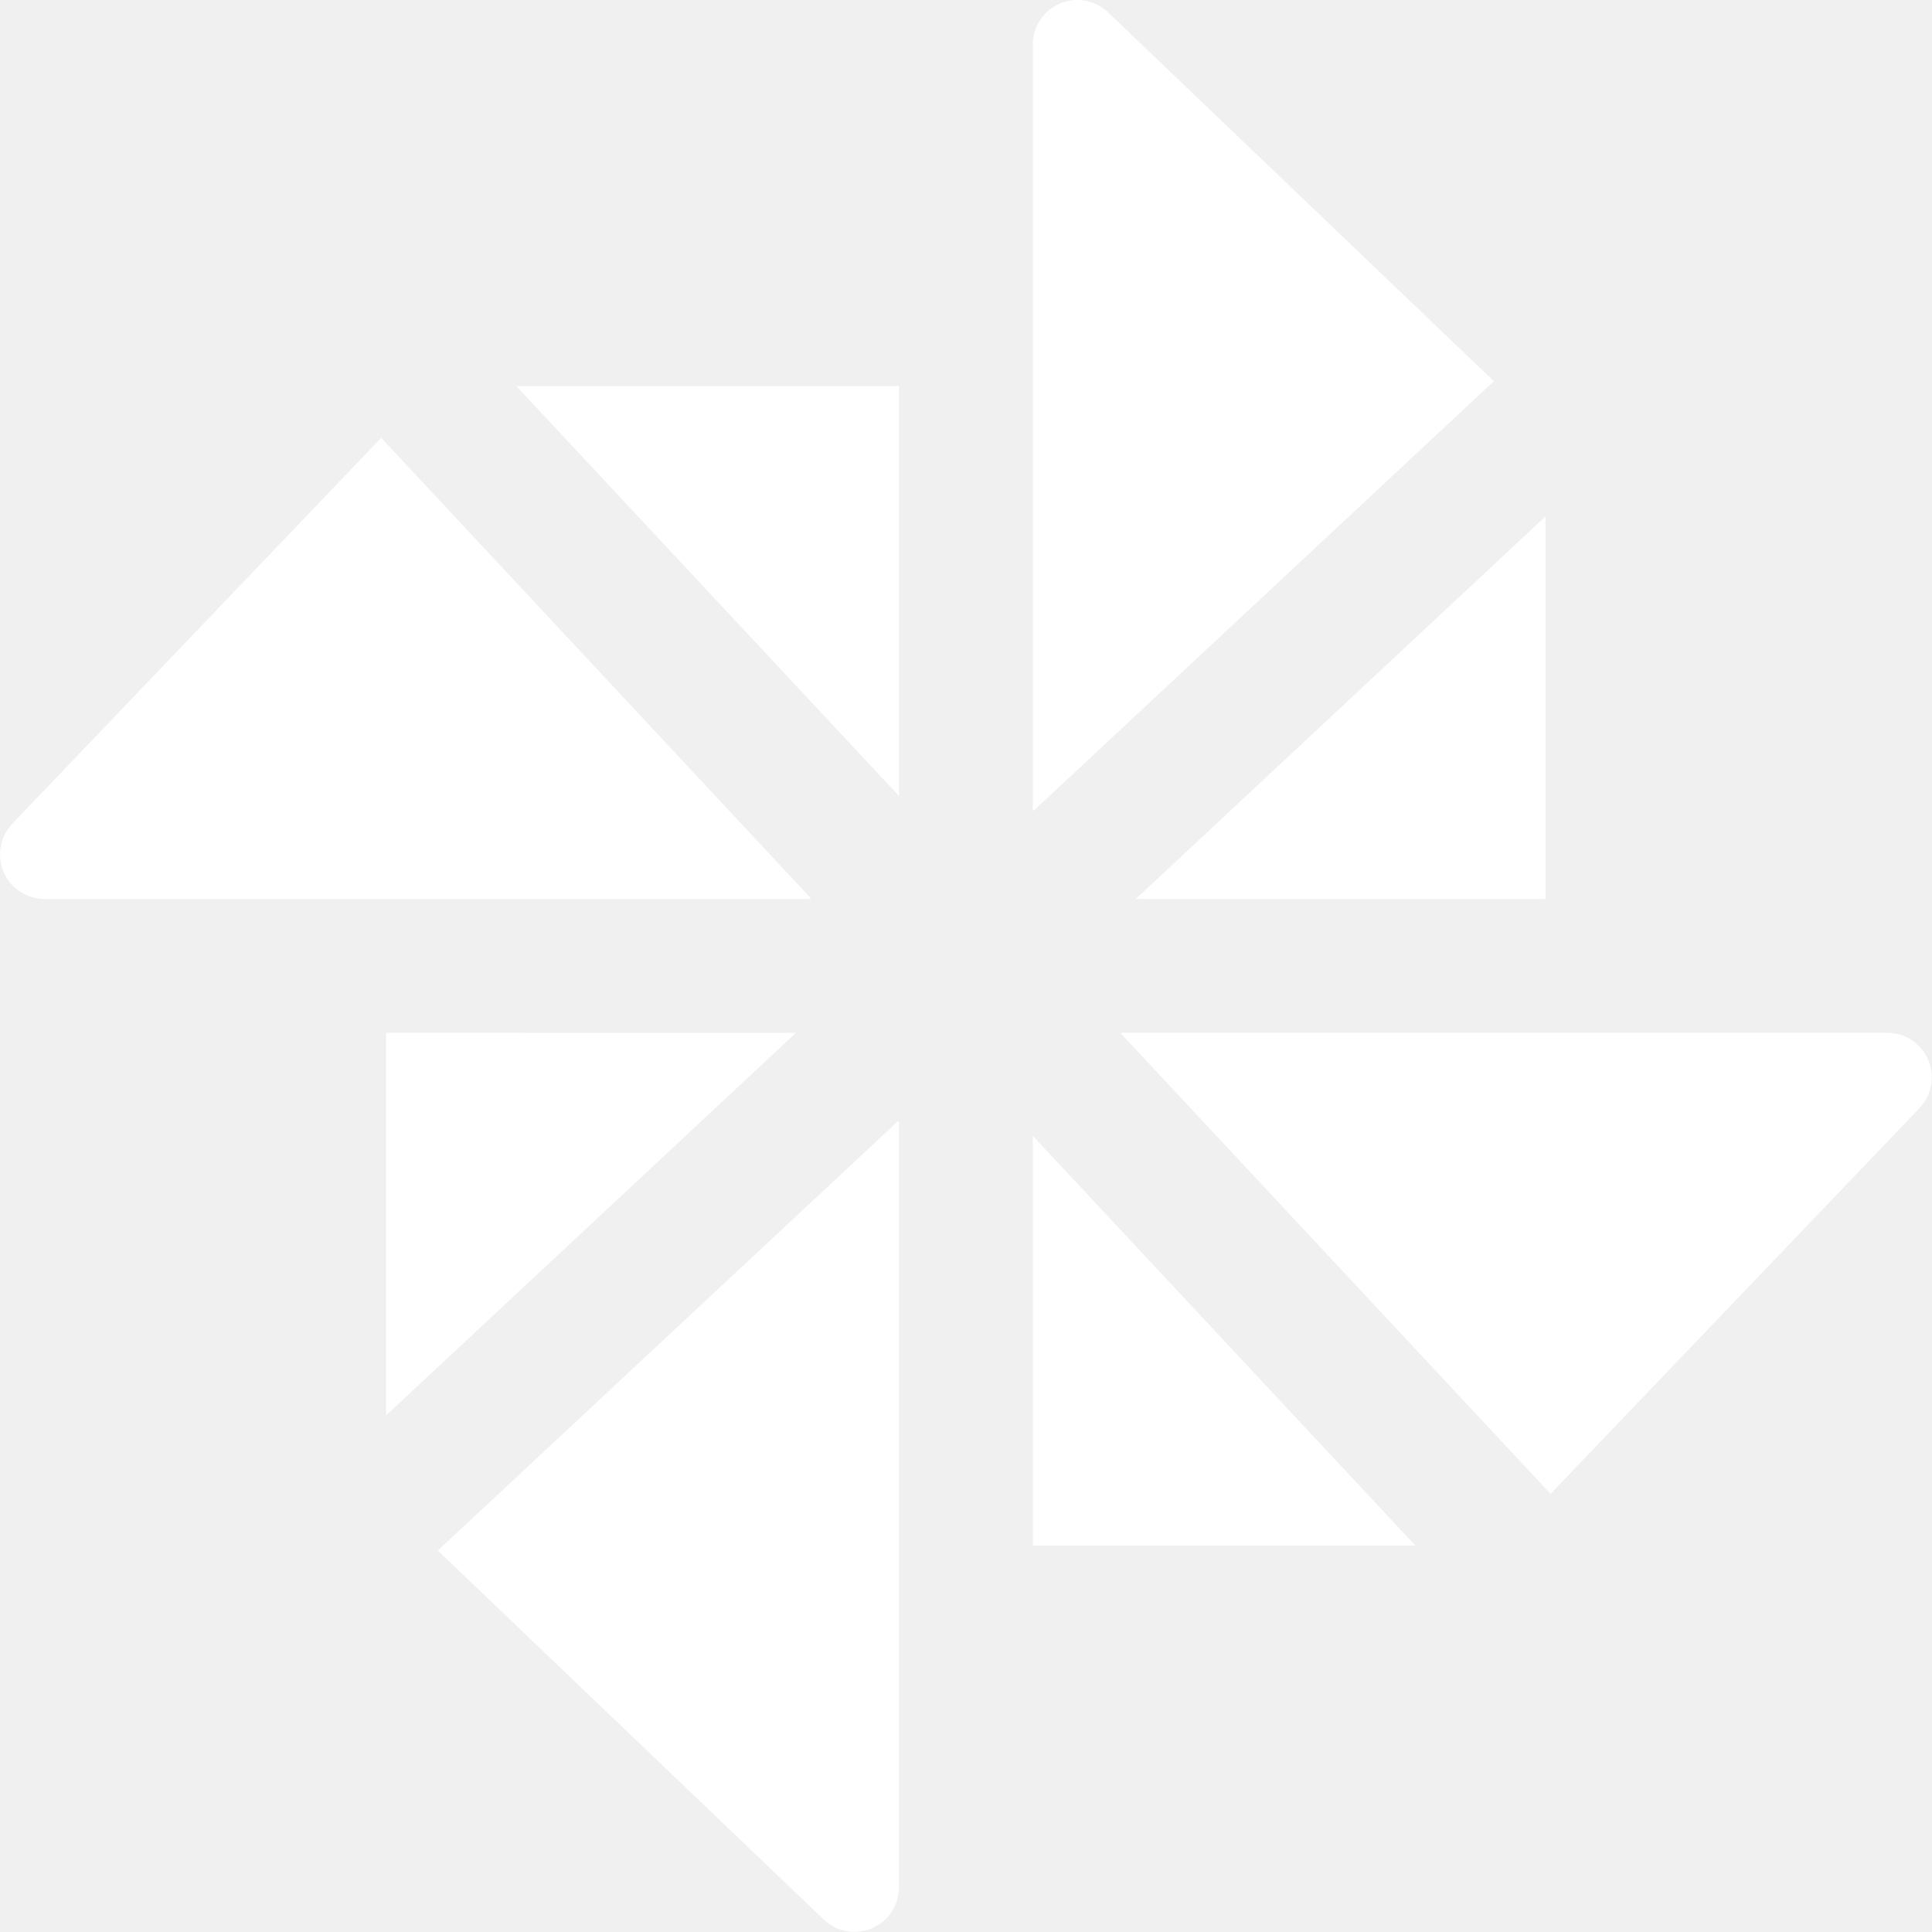
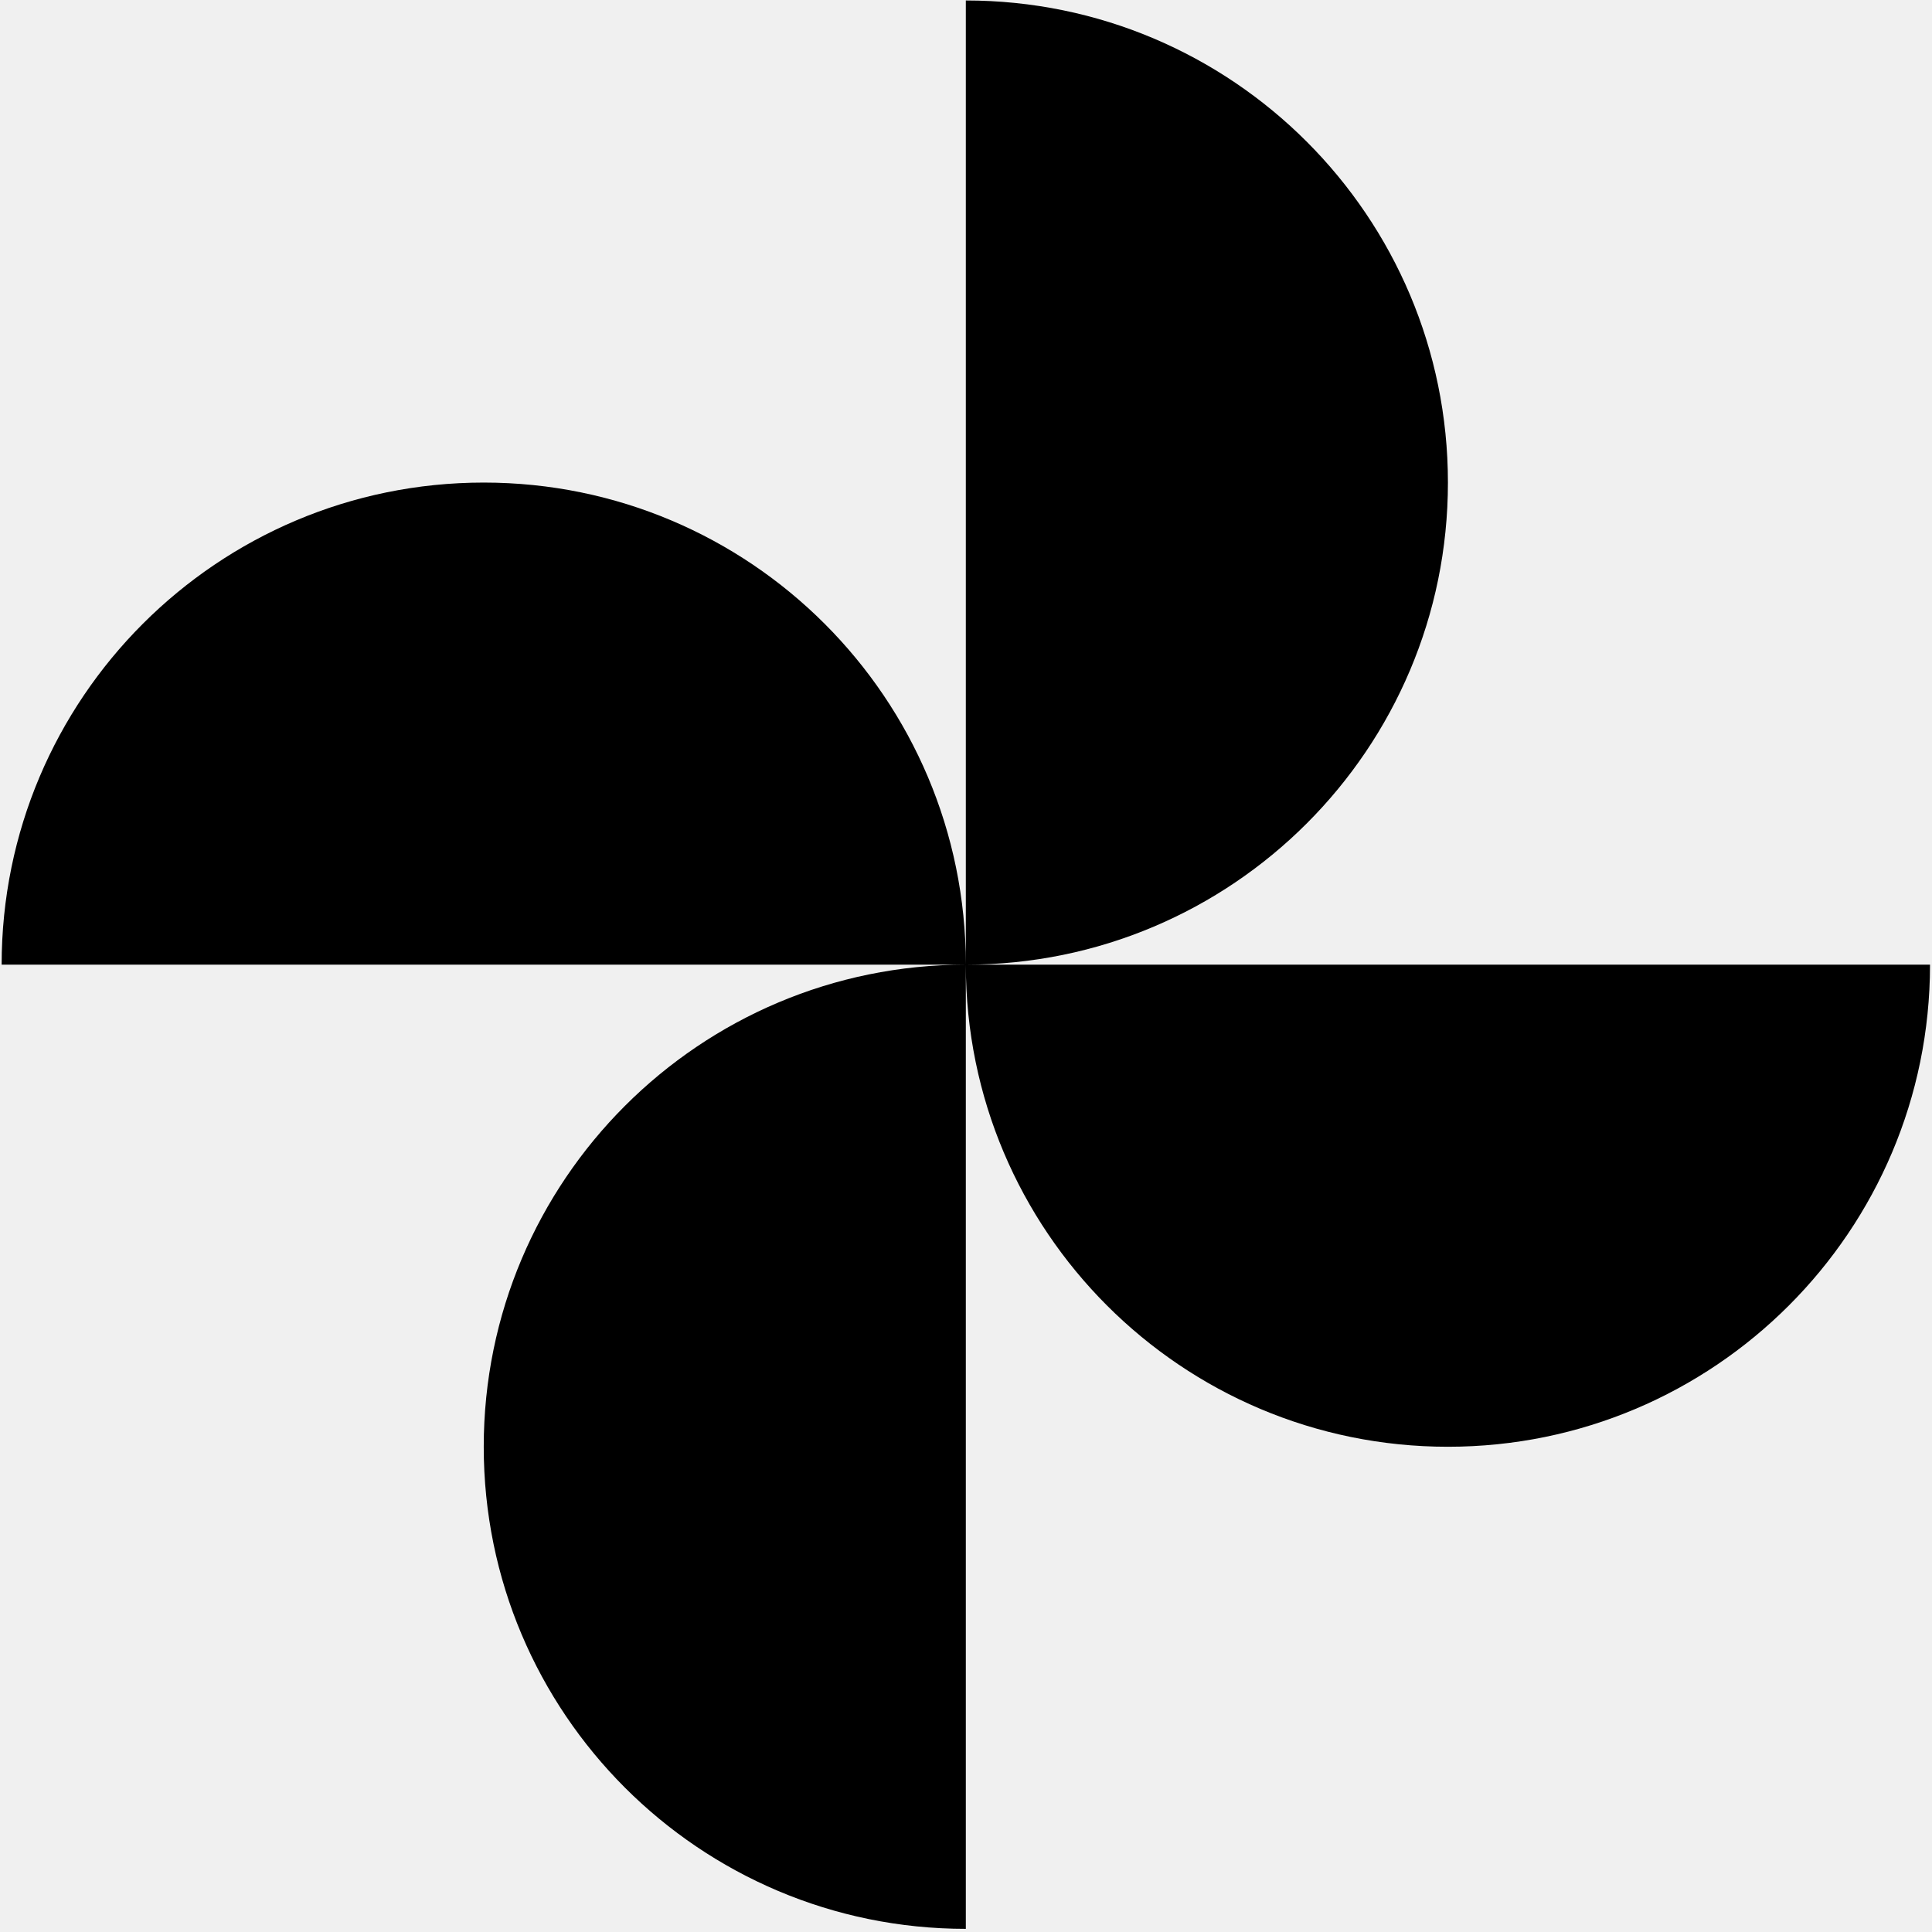
- <svg xmlns="http://www.w3.org/2000/svg" width="71" height="71" viewBox="0 0 71 71" fill="none">
-   <path d="M54.898 14.009L37.987 29.792L37.954 29.759V1.636C37.954 1.315 38.049 1.001 38.226 0.734C38.403 0.466 38.654 0.257 38.949 0.131C39.244 0.005 39.57 -0.031 39.885 0.027C40.201 0.084 40.492 0.234 40.724 0.456L54.898 14.009ZM56.799 18.975V33.037H41.739L56.799 18.975ZM14.009 16.09L29.792 33.004L29.759 33.037H1.636C1.315 33.037 1.001 32.942 0.734 32.766C0.466 32.589 0.257 32.337 0.131 32.042C0.005 31.747 -0.031 31.421 0.027 31.106C0.084 30.79 0.234 30.499 0.456 30.267L14.009 16.09ZM33.037 14.189V29.251L18.975 14.189H33.037ZM29.251 37.956L14.189 52.016V37.954L29.251 37.956ZM33.037 41.233V69.357C33.037 69.678 32.942 69.991 32.766 70.259C32.589 70.526 32.337 70.736 32.042 70.862C31.747 70.987 31.421 71.024 31.106 70.966C30.79 70.908 30.499 70.759 30.267 70.537L16.09 56.982L33.004 41.199L33.037 41.233ZM37.954 41.742L52.016 56.801H37.954V41.742ZM70.539 40.725L56.982 54.898L41.199 37.987L41.232 37.954H69.355C69.676 37.954 69.99 38.049 70.257 38.226C70.525 38.403 70.734 38.654 70.86 38.949C70.986 39.244 71.022 39.57 70.964 39.885C70.907 40.201 70.758 40.492 70.535 40.724L70.539 40.725Z" fill="white" />
+ <svg xmlns="http://www.w3.org/2000/svg" width="534" height="534" viewBox="0 0 534 534" fill="none">
+   <path d="M266.953 0.131V266.631C340.547 266.631 400.203 206.971 400.203 133.381C400.203 59.791 340.547 0.131 266.953 0.131ZM266.953 266.631V533.131C193.363 533.131 133.703 473.474 133.703 399.881C133.703 326.287 193.363 266.631 266.953 266.631ZM533.453 266.631H266.953C266.953 340.224 326.609 399.881 400.203 399.881C473.797 399.881 533.453 340.224 533.453 266.631ZM266.953 266.631H0.453C0.453 193.041 60.113 133.381 133.703 133.381C207.293 133.381 266.953 193.041 266.953 266.631Z" fill="black" />
</svg>
